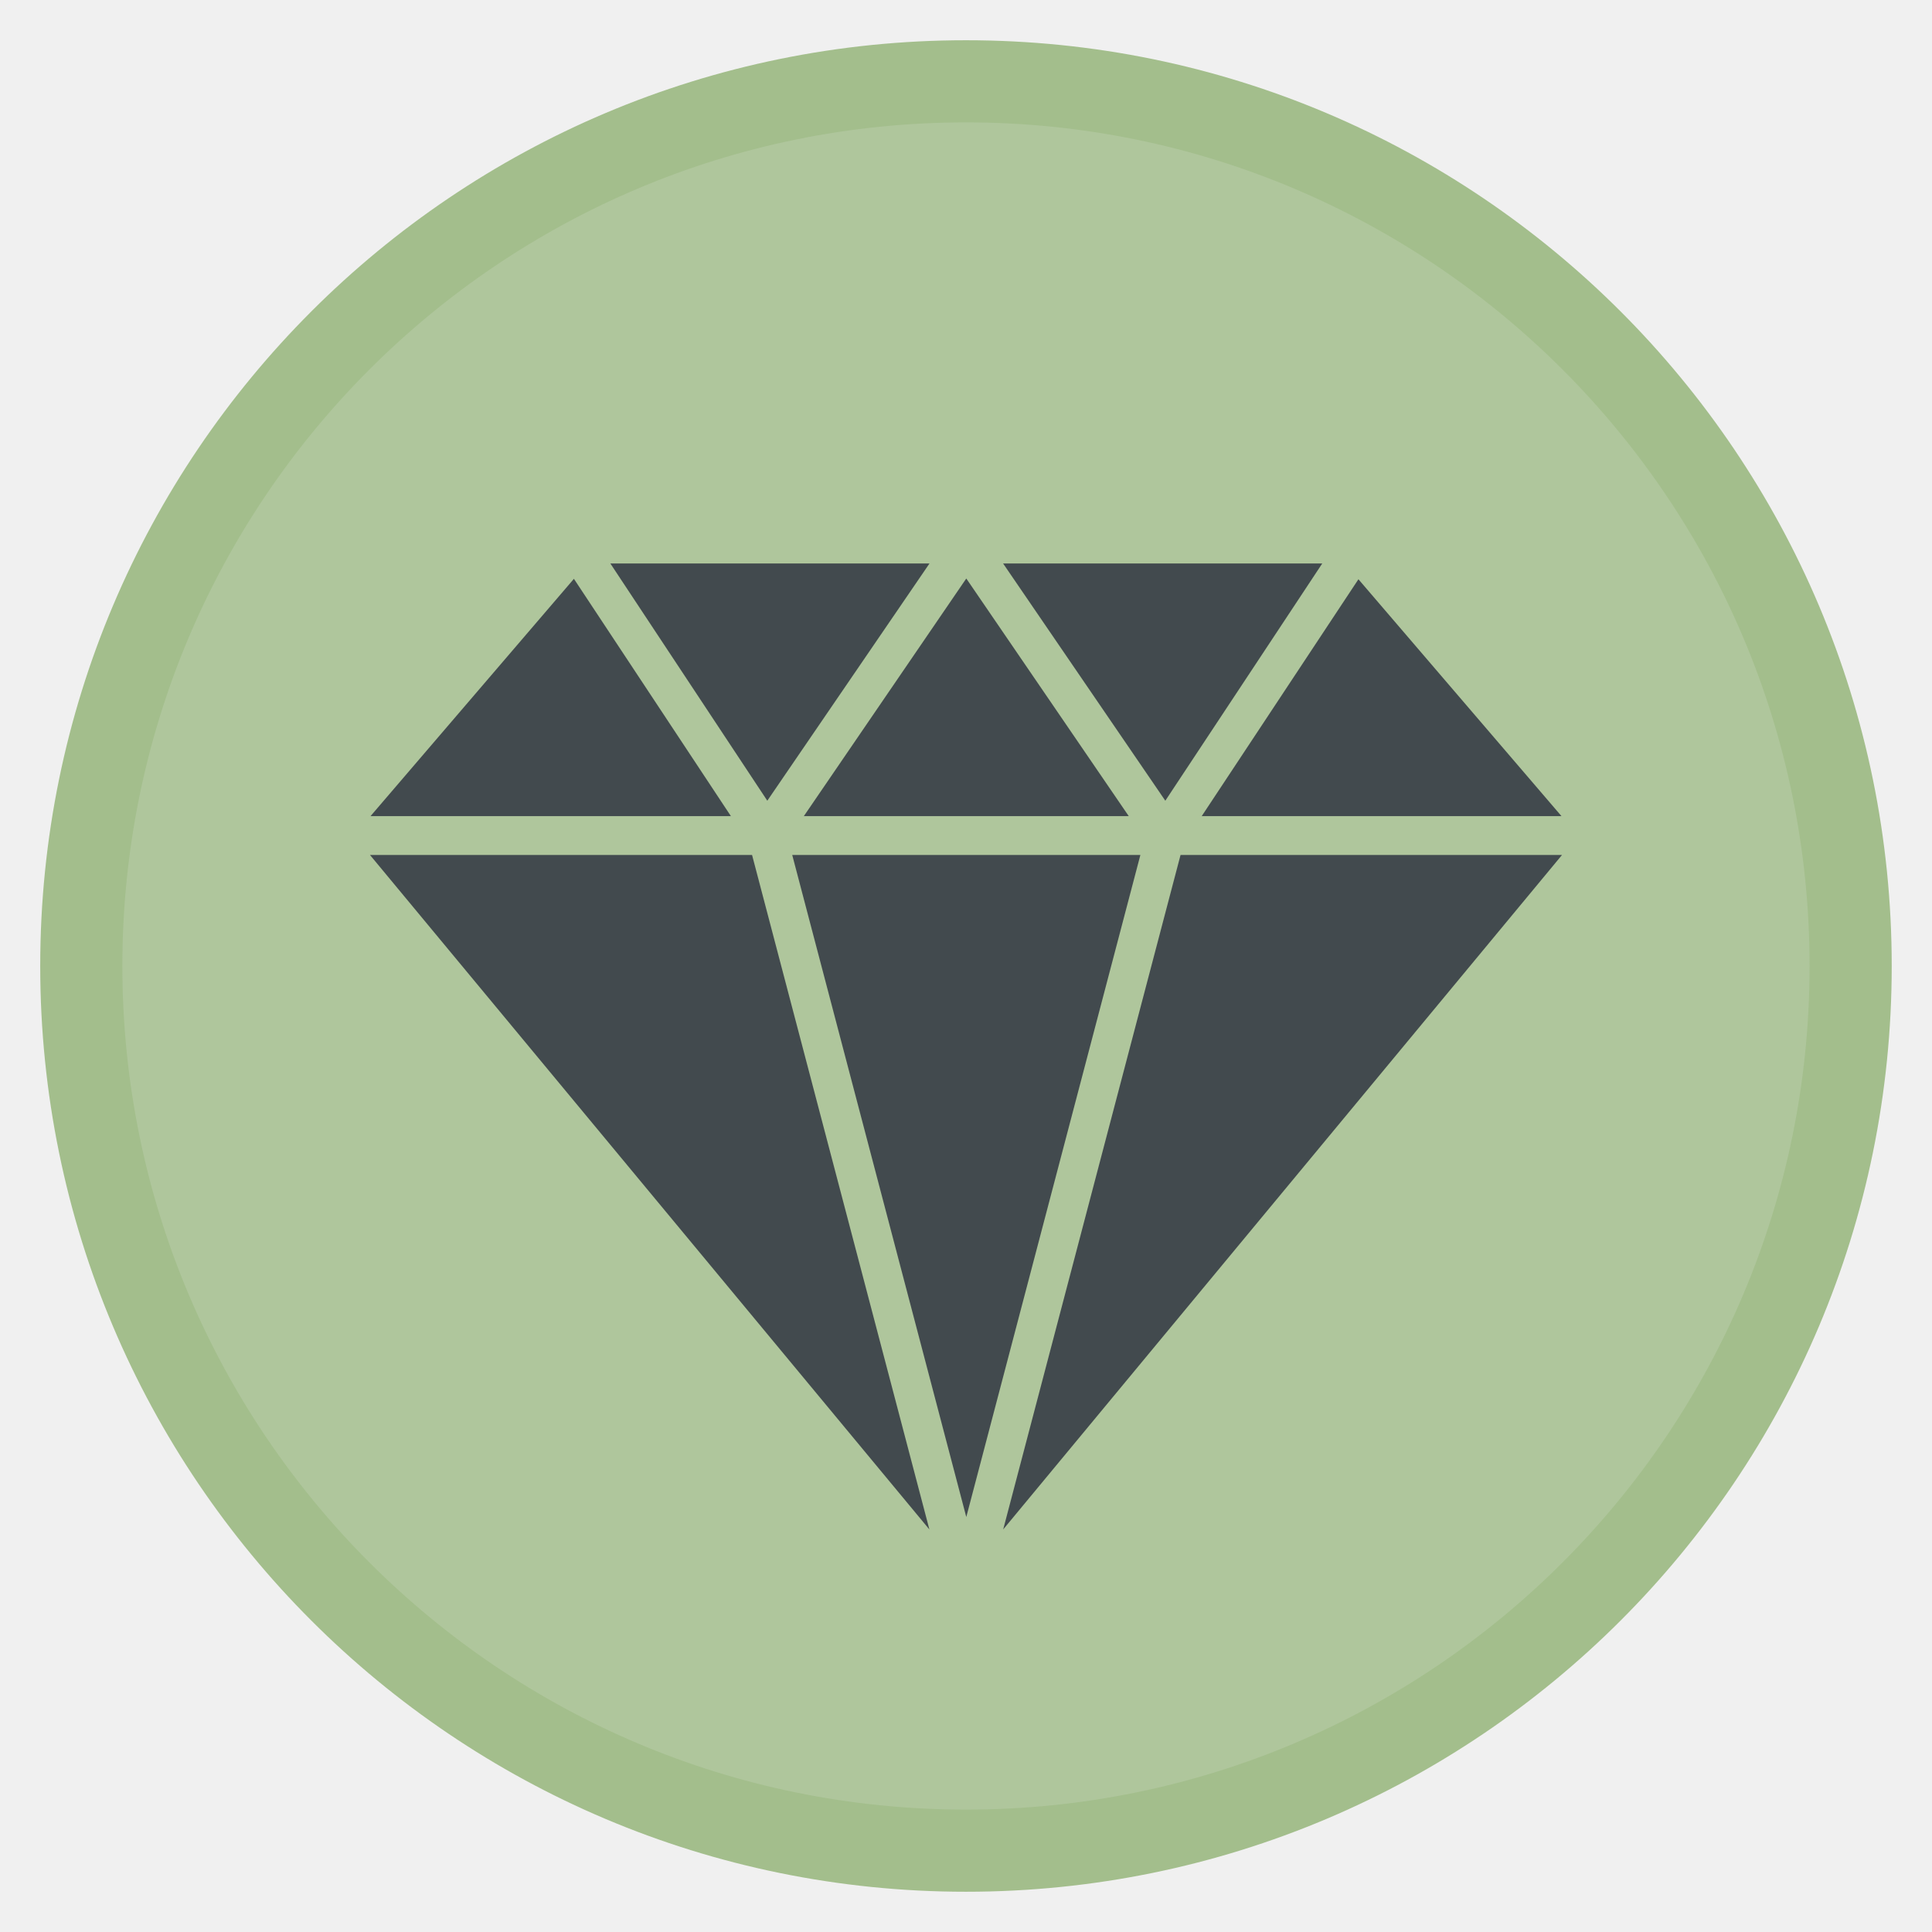
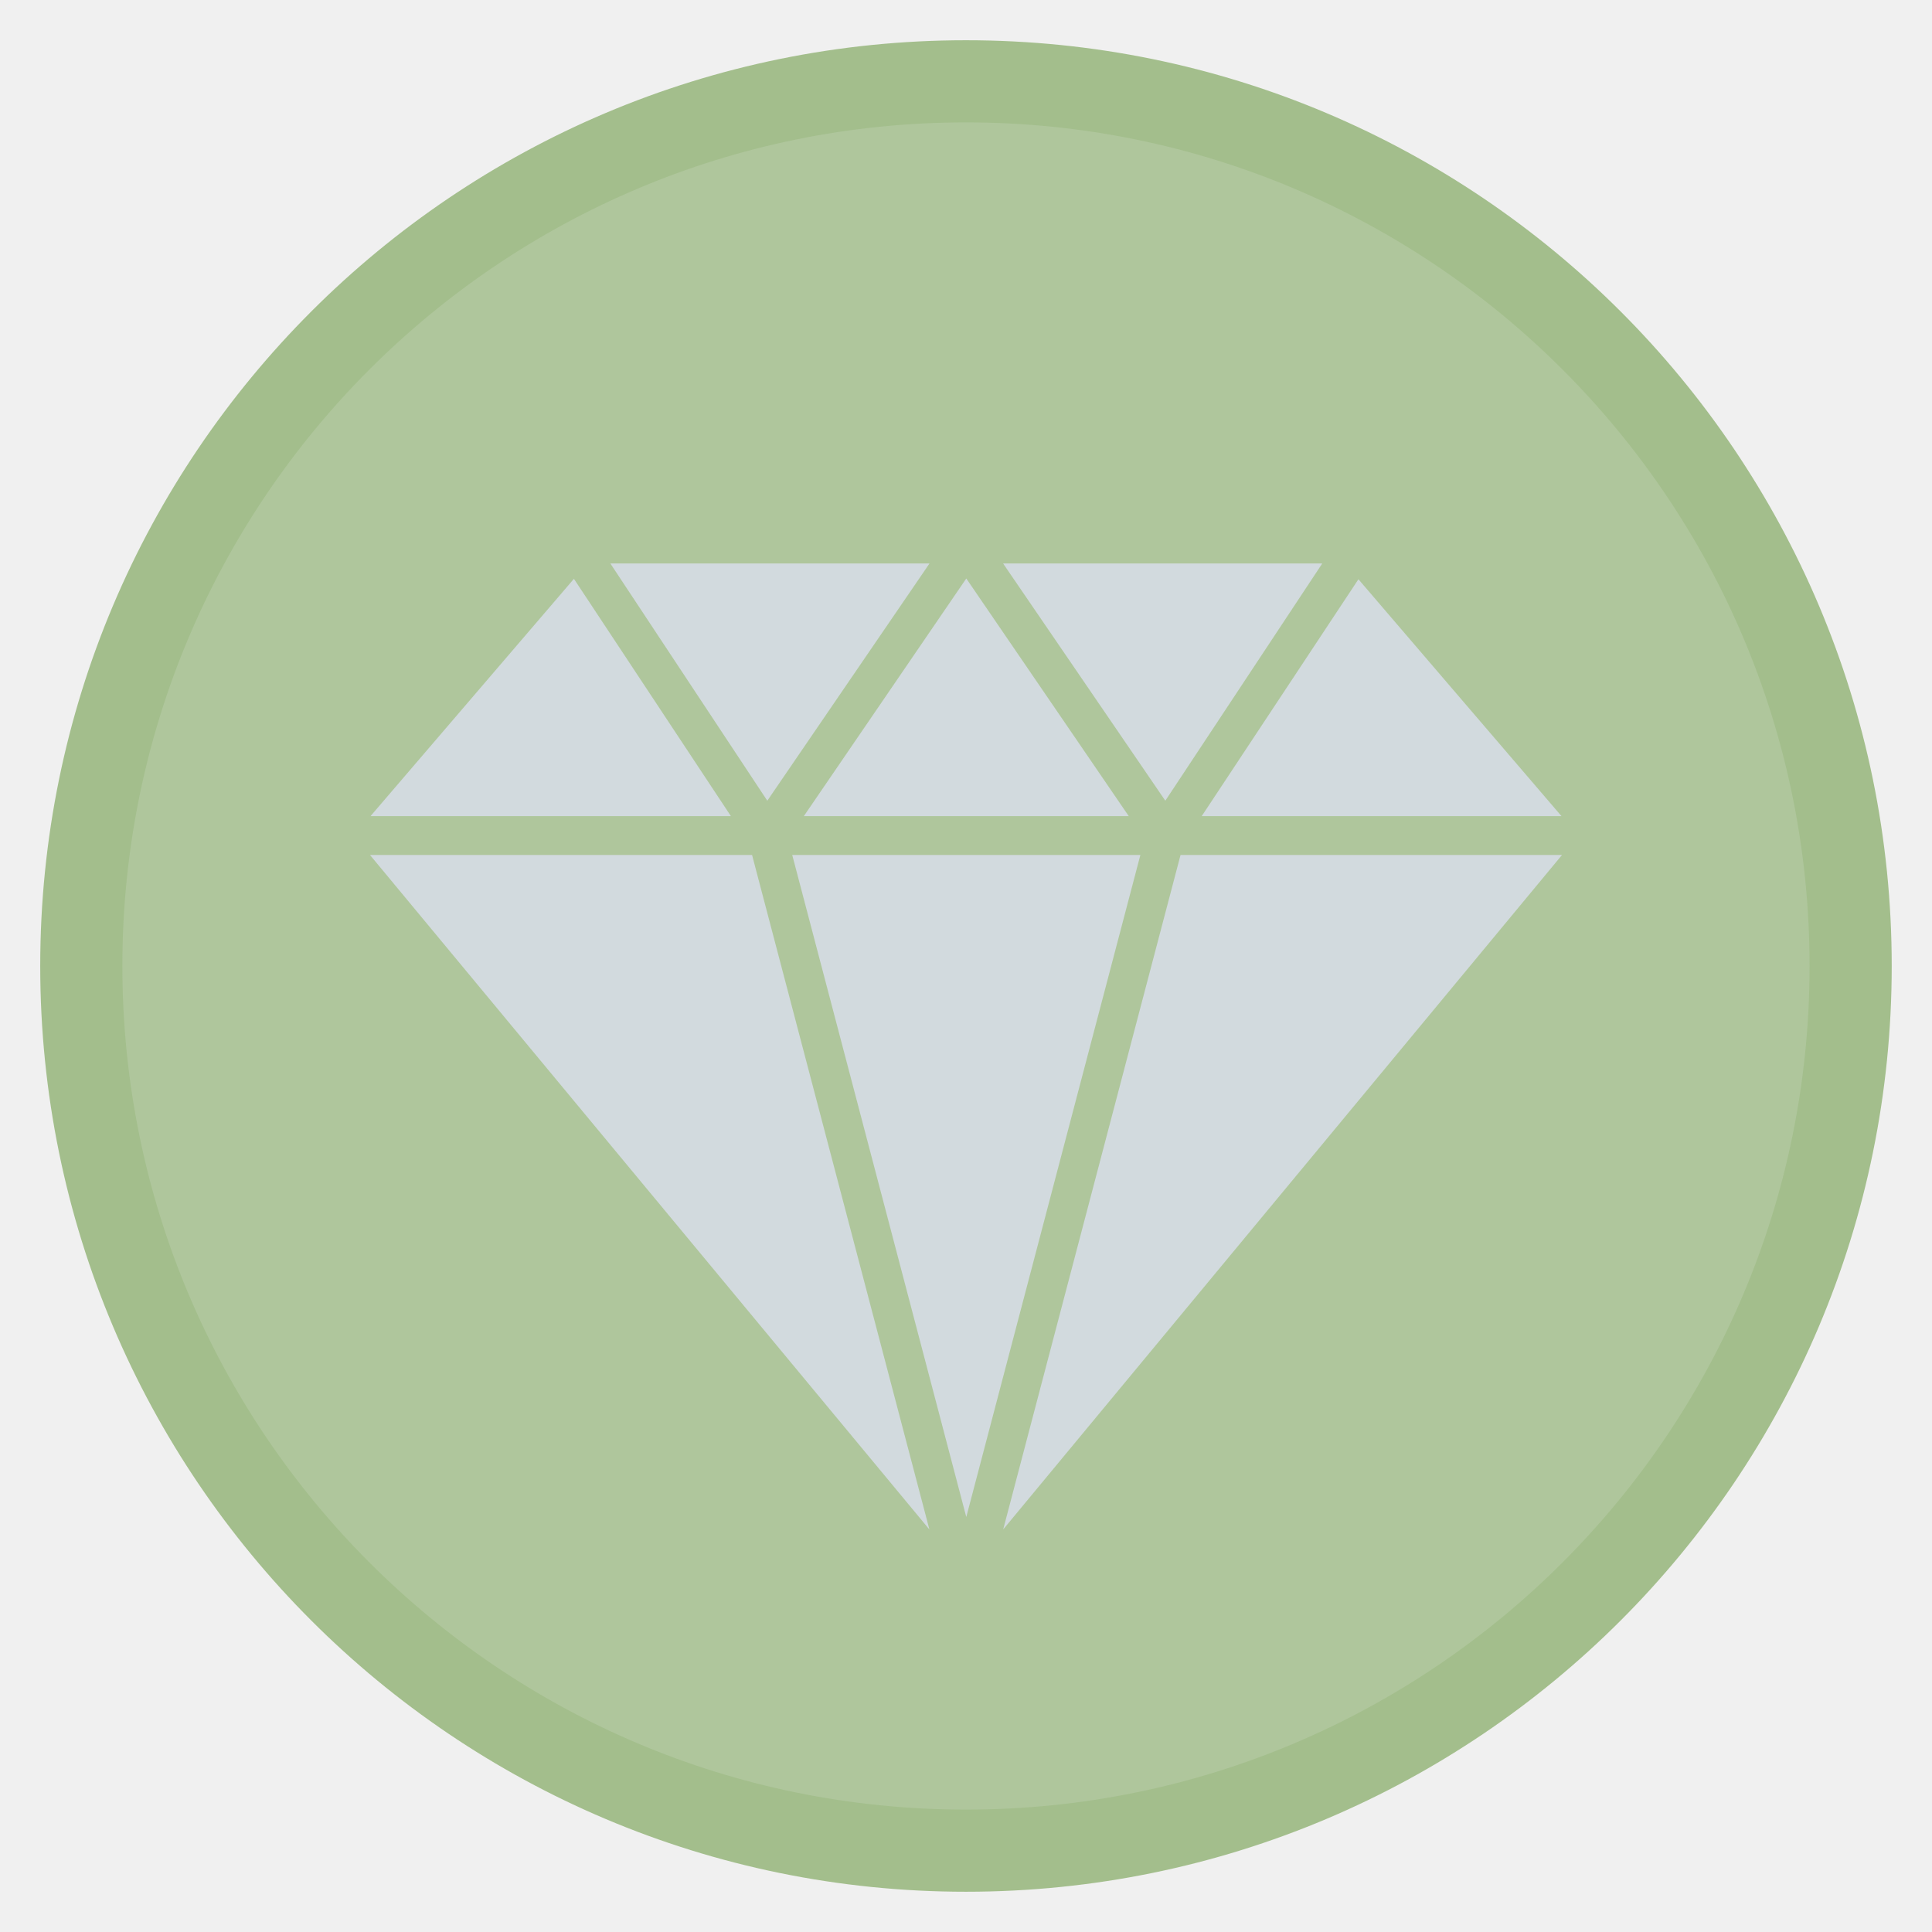
<svg xmlns="http://www.w3.org/2000/svg" xmlns:xlink="http://www.w3.org/1999/xlink" height="48" width="48" version="1.1" id="svg42">
  <defs id="defs46" />
  <linearGradient id="a">
    <stop offset="0" stop-color="#333538" id="stop2" />
    <stop offset="1" stop-color="#566069" id="stop4" />
  </linearGradient>
  <linearGradient id="b" gradientUnits="userSpaceOnUse" x1="400.954" x2="400.954" xlink:href="#a" y1="545.223" y2="517.223" />
  <linearGradient gradientUnits="userSpaceOnUse" x1="2.819" x2="11.758" xlink:href="#a" y1="1044.298" y2="1044.298" id="linearGradient8" />
  <linearGradient id="c" gradientUnits="userSpaceOnUse" x1="400.396" x2="400.396" y1="545.619" y2="517.619">
    <stop offset="0" stop-color="#d3d3d3" id="stop10" />
    <stop offset="1" stop-color="#fcf9f9" id="stop12" />
  </linearGradient>
  <linearGradient id="d" gradientUnits="userSpaceOnUse" x1="404.714" x2="404.714" y1="546.298" y2="517.298">
    <stop offset="0" stop-color="#00cafe" id="stop15" />
    <stop offset="1" stop-color="#1460f3" id="stop17" />
  </linearGradient>
  <linearGradient id="e" gradientUnits="userSpaceOnUse" x1="400.396" x2="400.396" y1="545.619" y2="517.619">
    <stop offset="0" stop-color="#e3e3e3" id="stop20" />
    <stop offset="1" stop-color="#fcf9f9" id="stop22" />
  </linearGradient>
  <linearGradient id="f" gradientUnits="userSpaceOnUse" x1="401.208" x2="401.208" y1="545.811" y2="518.422">
    <stop offset="0" stop-color="#ec396c" id="stop25" />
    <stop offset="1" stop-color="#ff709a" id="stop27" />
  </linearGradient>
  <g fill="url(#b)" transform="matrix(1.56997 0 0 1.56997 -605.0975 -810.9779)" id="g40">
    <g fill="url(#c)" stroke-width="1.3" transform="translate(.135243 .045175)" id="g36">
-       <circle cx="400.571" cy="531.798" fill="url(#f)" r="14" stroke="url(#f)" stroke-width="1.3" id="circle30" style="stroke:#a3be8c;stroke-opacity:1;fill:#a3be8c;fill-opacity:0.847" />
+       <ellipse cx="400.571" cy="531.798" fill="url(#f)" stroke="url(#f)" stroke-width="1.3" id="circle30" style="fill:#a3be8c;fill-opacity:0.847;stroke:#a3be8c;stroke-width:1.3;stroke-miterlimit:4;stroke-dasharray:none;stroke-opacity:1" rx="14" ry="14" />
      <circle cx="400.571" cy="531.798" fill="url(#e)" r="0" stroke="url(#d)" stroke-width="1" id="circle32" />
      <circle cx="400.571" cy="531.798" fill="url(#c)" r="0" id="circle34" />
    </g>
-     <path d="m333.227 39.545-54.916 83.015-56.76-83.015zm-63.641 102h-121.829l60.908 231.669zm-117.763-13.6h113.688l-56.847-83.15zm-12.79-5.385 56.753-83.015h-111.67zm56.725 255.02-62.057-236.035h-133.701zm-195.568-249.635h126.1l-54.931-83.035zm345.699-82.885-54.836 82.885h125.883zm-62.248 96.485-62.063 236.015 195.547-236.015z" fill="#fff" fill-opacity=".847" transform="matrix(.04522287 0 0 .04522287 391.2748 523.6852)" id="path38" style="fill:#2e3440;fill-opacity:0.847" />
+     <path d="m333.227 39.545-54.916 83.015-56.76-83.015zm-63.641 102h-121.829l60.908 231.669zm-117.763-13.6h113.688l-56.847-83.15zm-12.79-5.385 56.753-83.015h-111.67zm56.725 255.02-62.057-236.035h-133.701zm-195.568-249.635h126.1l-54.931-83.035zm345.699-82.885-54.836 82.885h125.883zm-62.248 96.485-62.063 236.015 195.547-236.015z" fill="#fff" fill-opacity=".847" transform="matrix(.04522287 0 0 .04522287 391.2748 523.6852)" id="path38" style="fill:#d8dee9;fill-opacity:0.847" />
  </g>
</svg>
